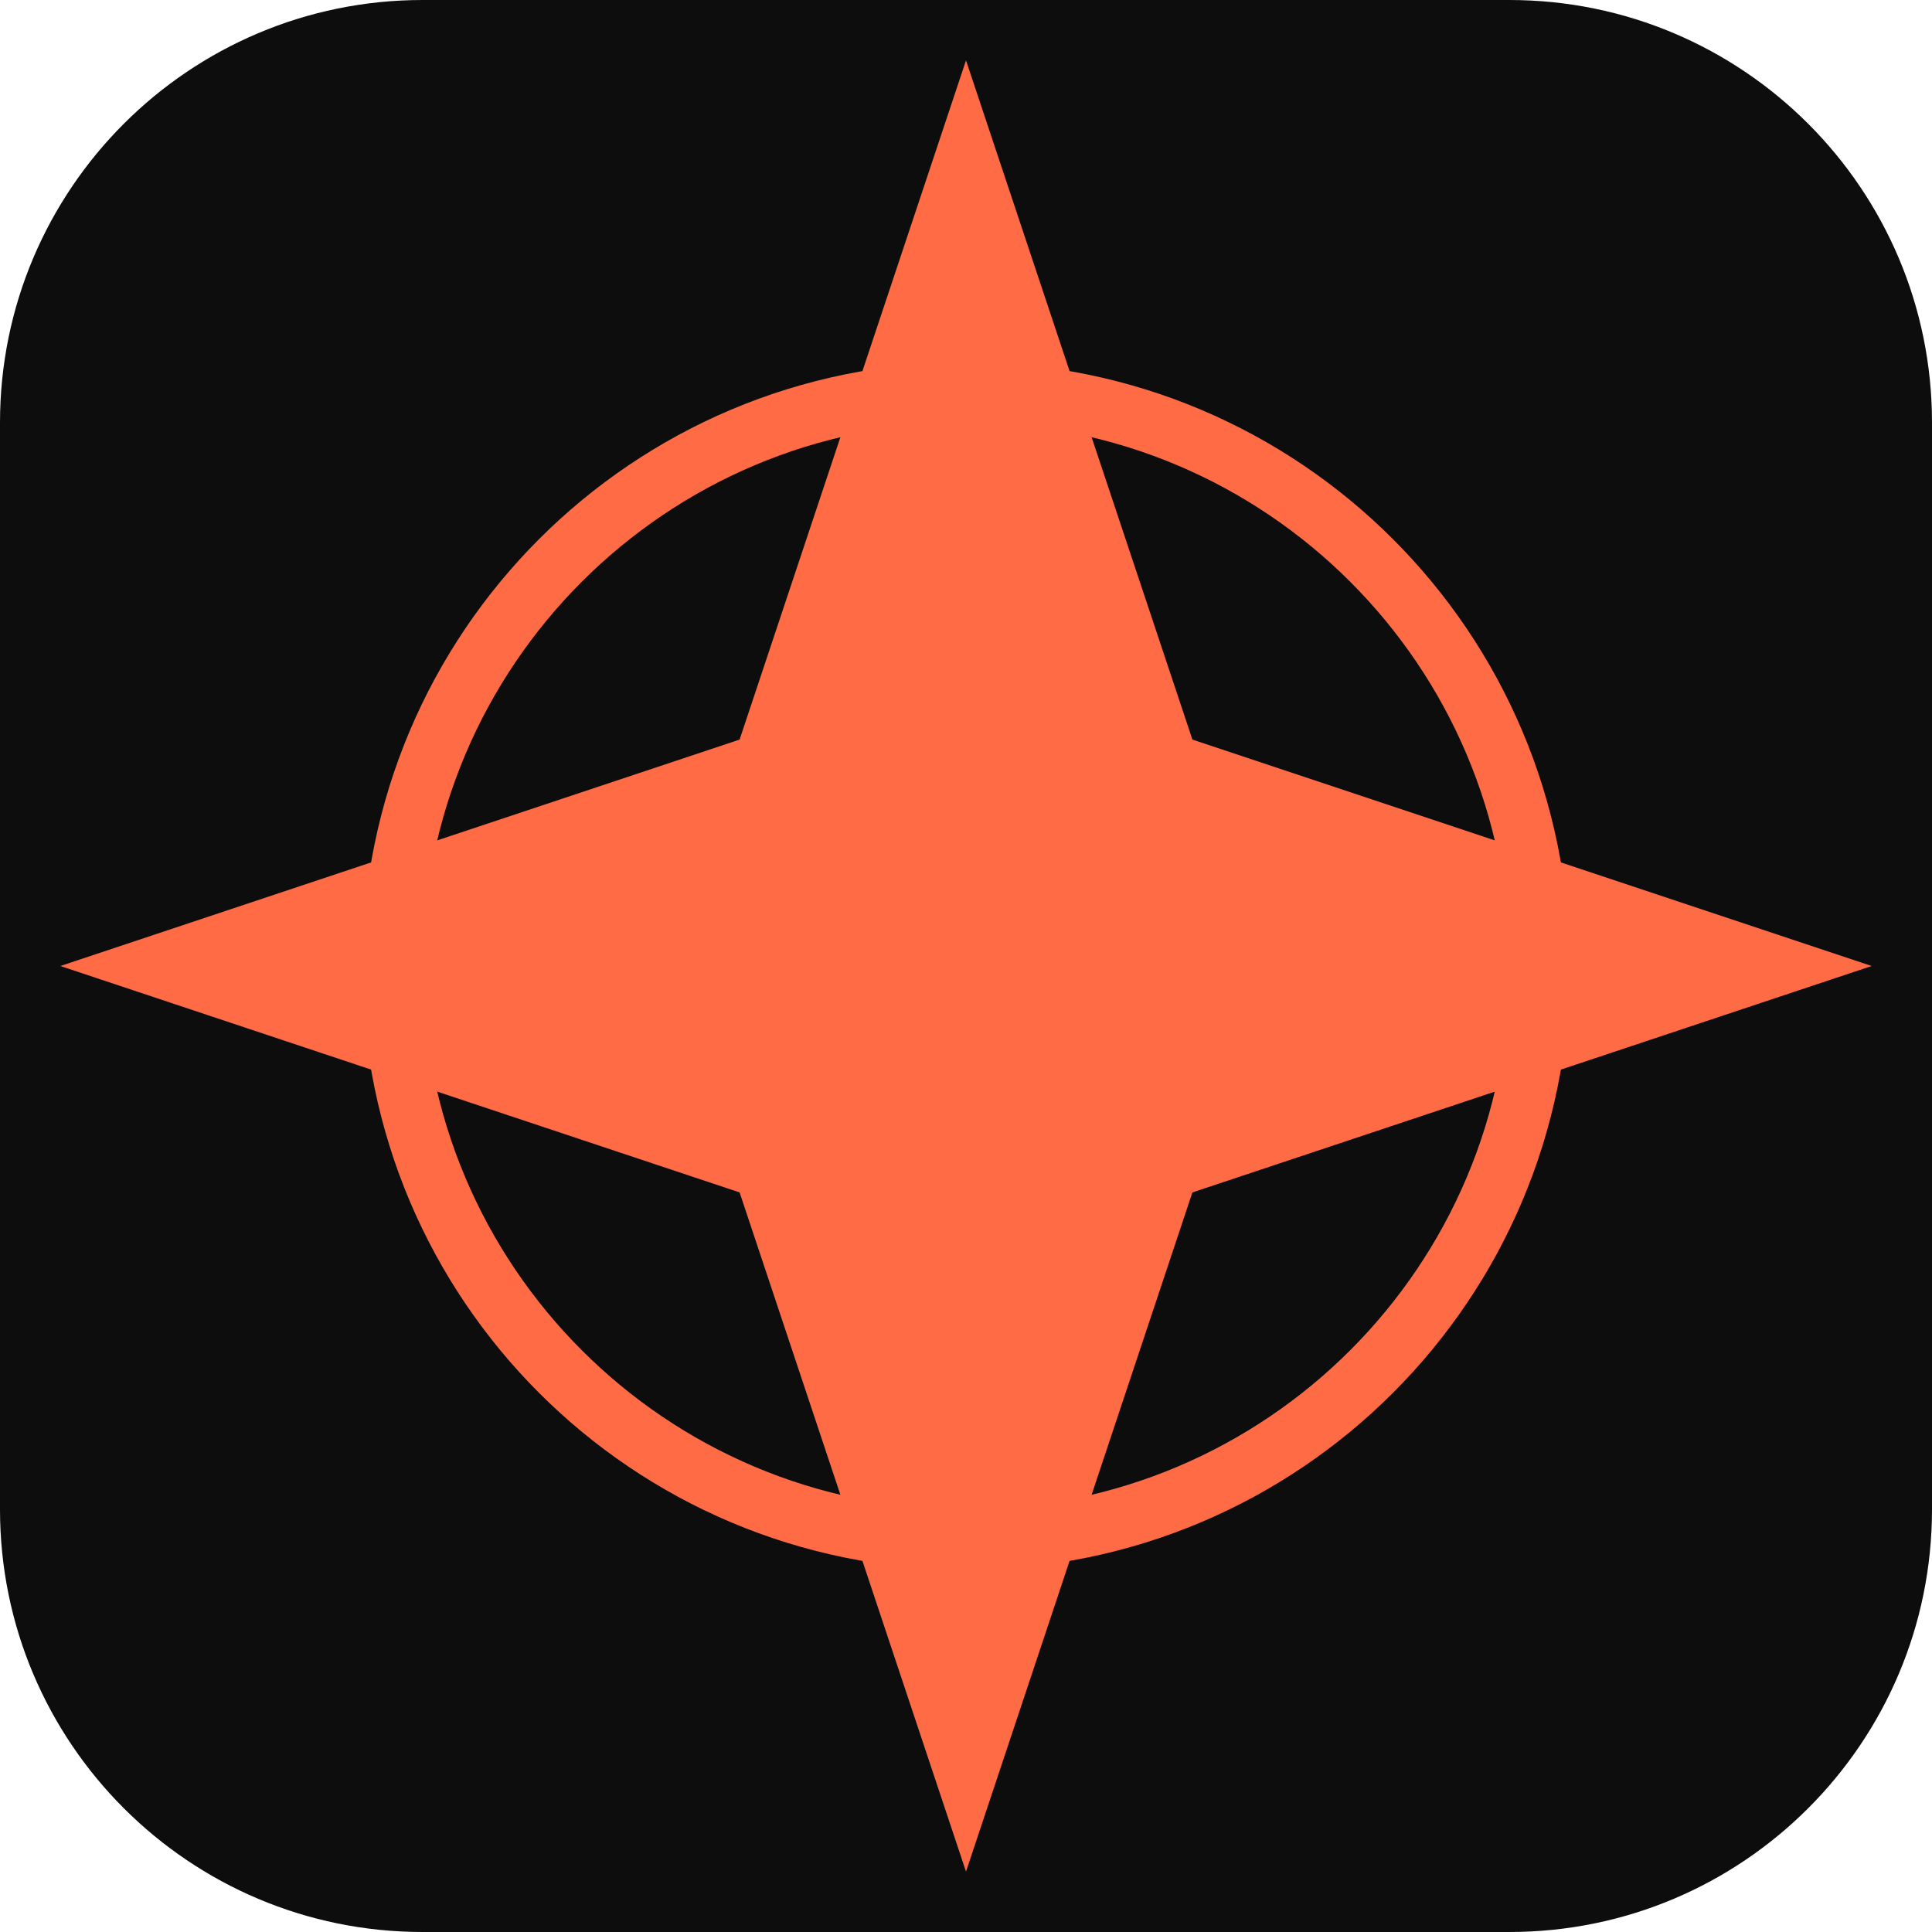
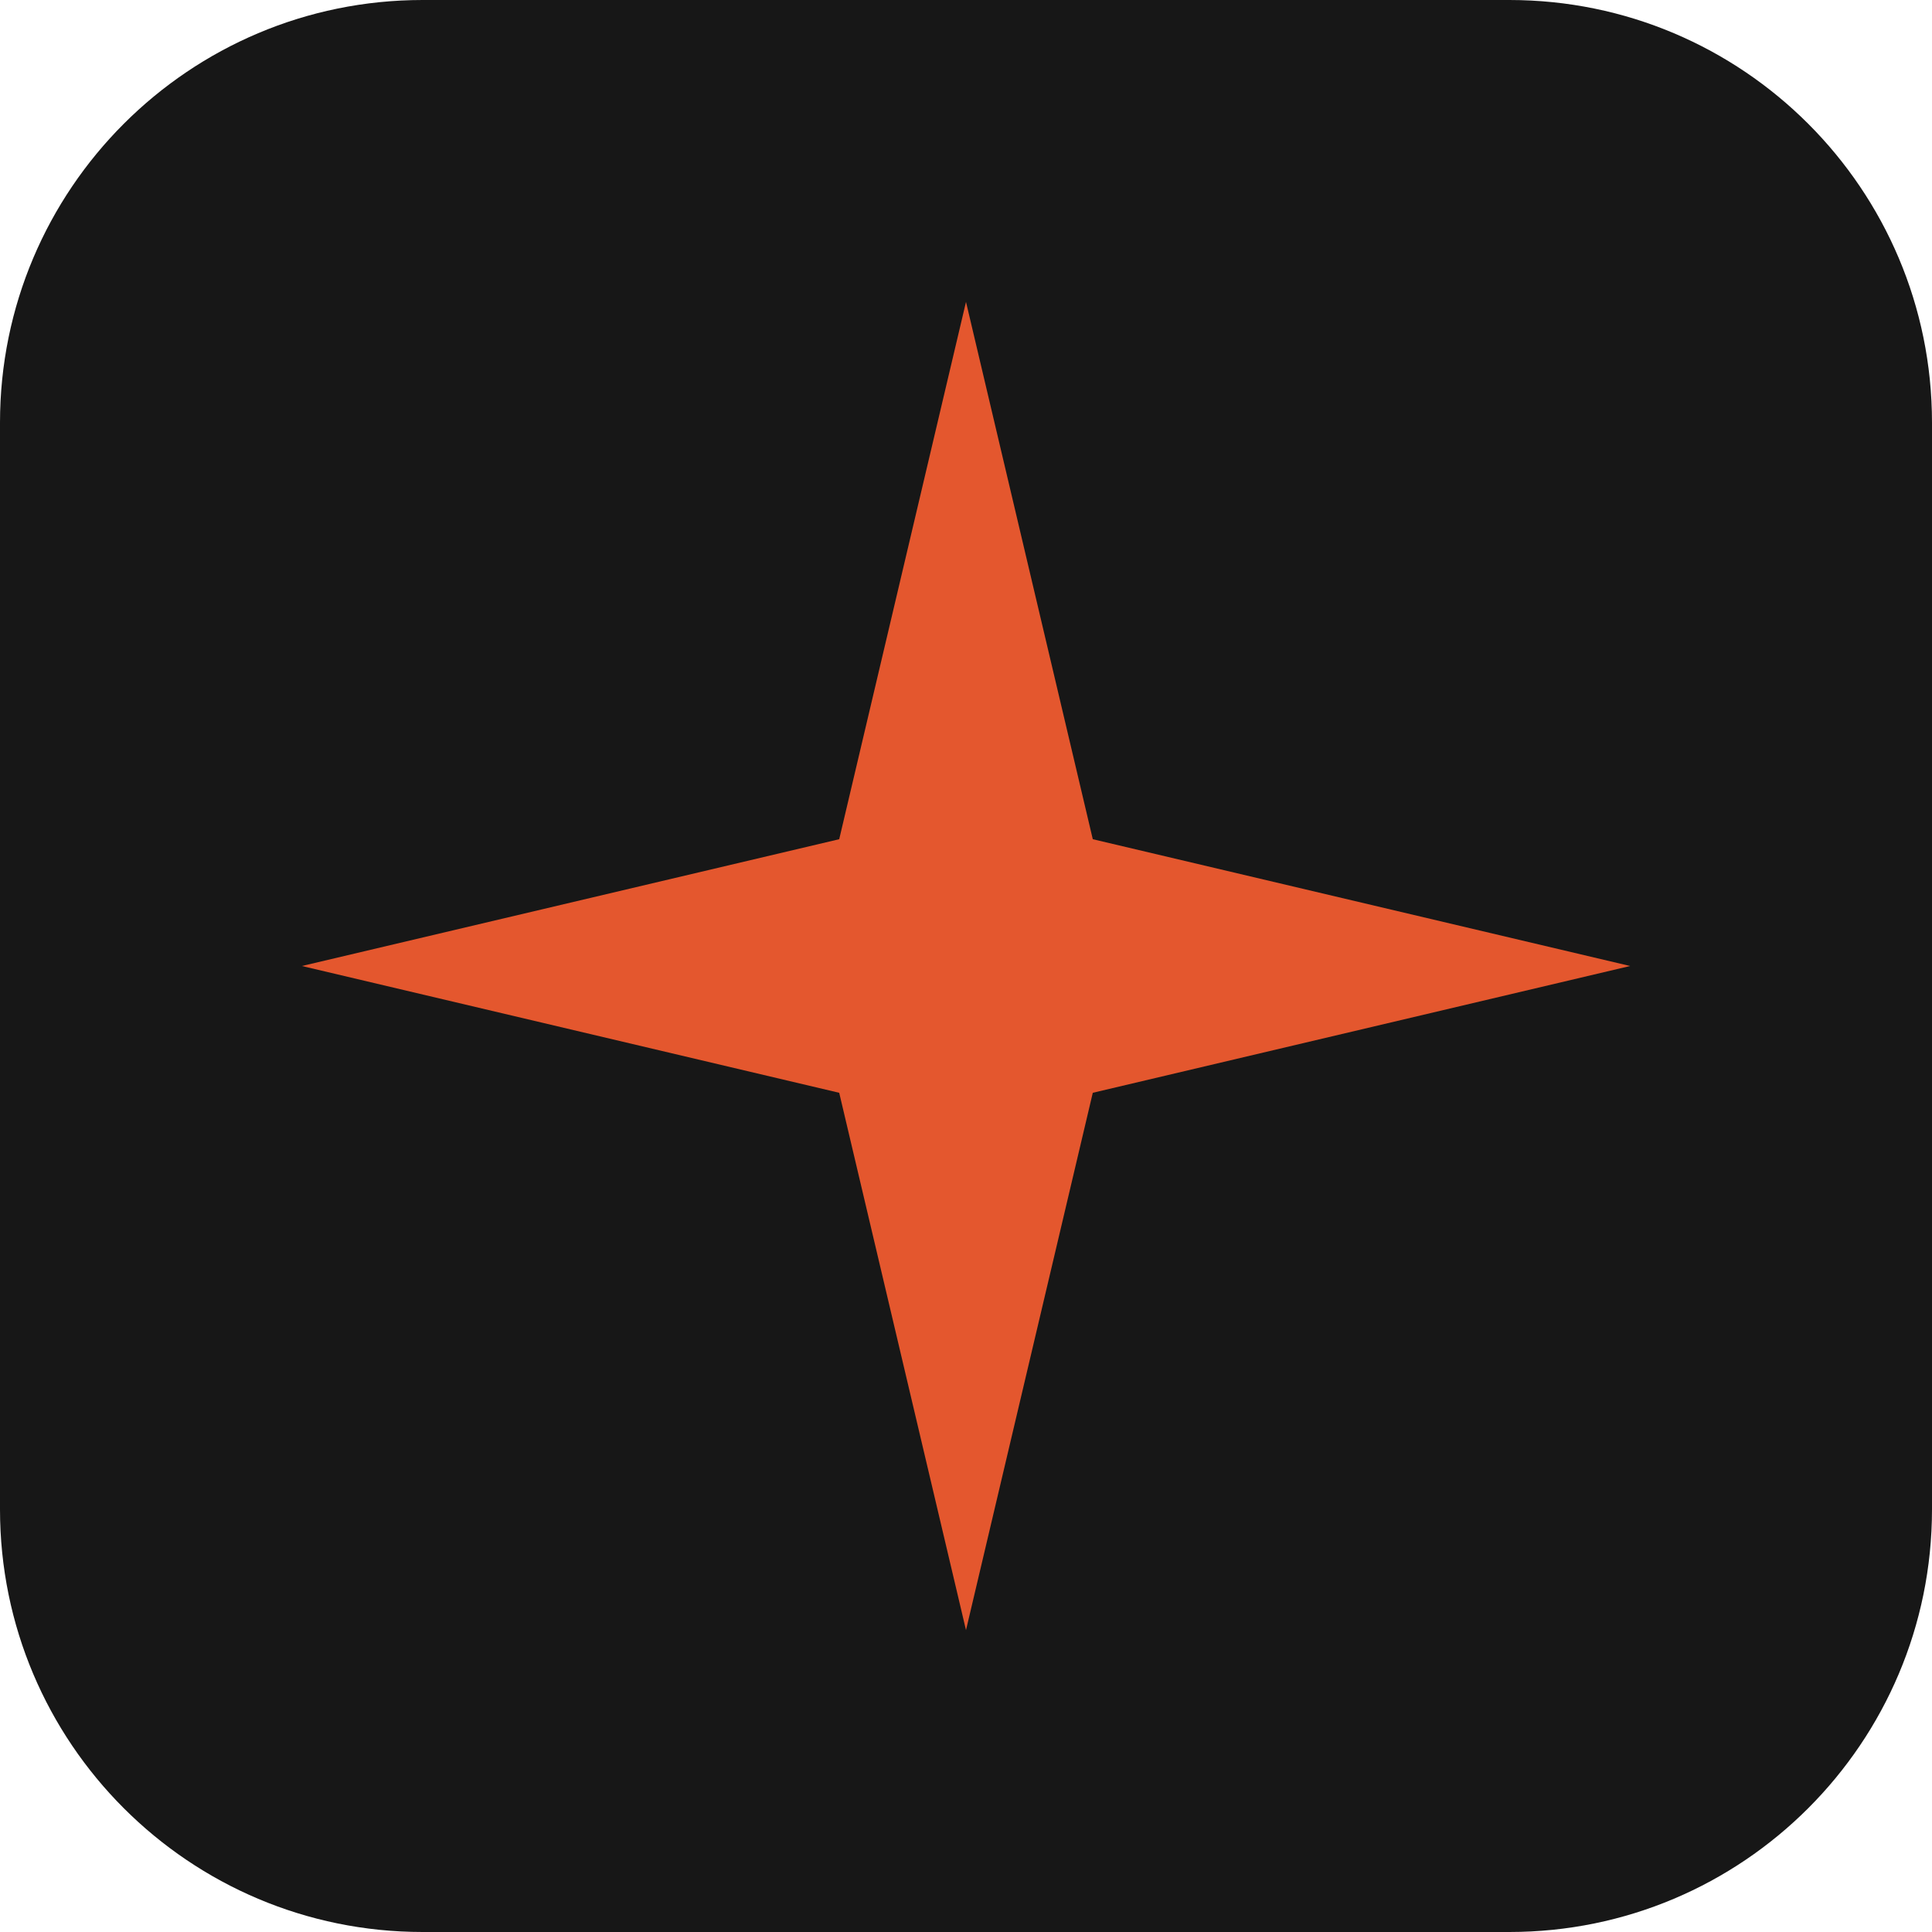
<svg xmlns="http://www.w3.org/2000/svg" viewBox="0 0 64 64">
-   <rect width="64" height="64" rx="14" fill="#0d0d0d" />
-   <circle cx="32" cy="32" r="19" fill="none" stroke="#ff6b45" stroke-width="2" />
-   <path d="m32 2 7.5 22.5L62 32l-22.5 7.5L32 62l-7.5-22.5L2 32l22.5-7.5Z" fill="#ff6b45" />
+   <rect width="64" height="64" rx="14" fill="#171717" />
+   <path d="M32 10l4.2 17.8L54 32l-17.8 4.2L32 54l-4.2-17.8L10 32l17.8-4.2z" fill="#e4572e" />
</svg>
